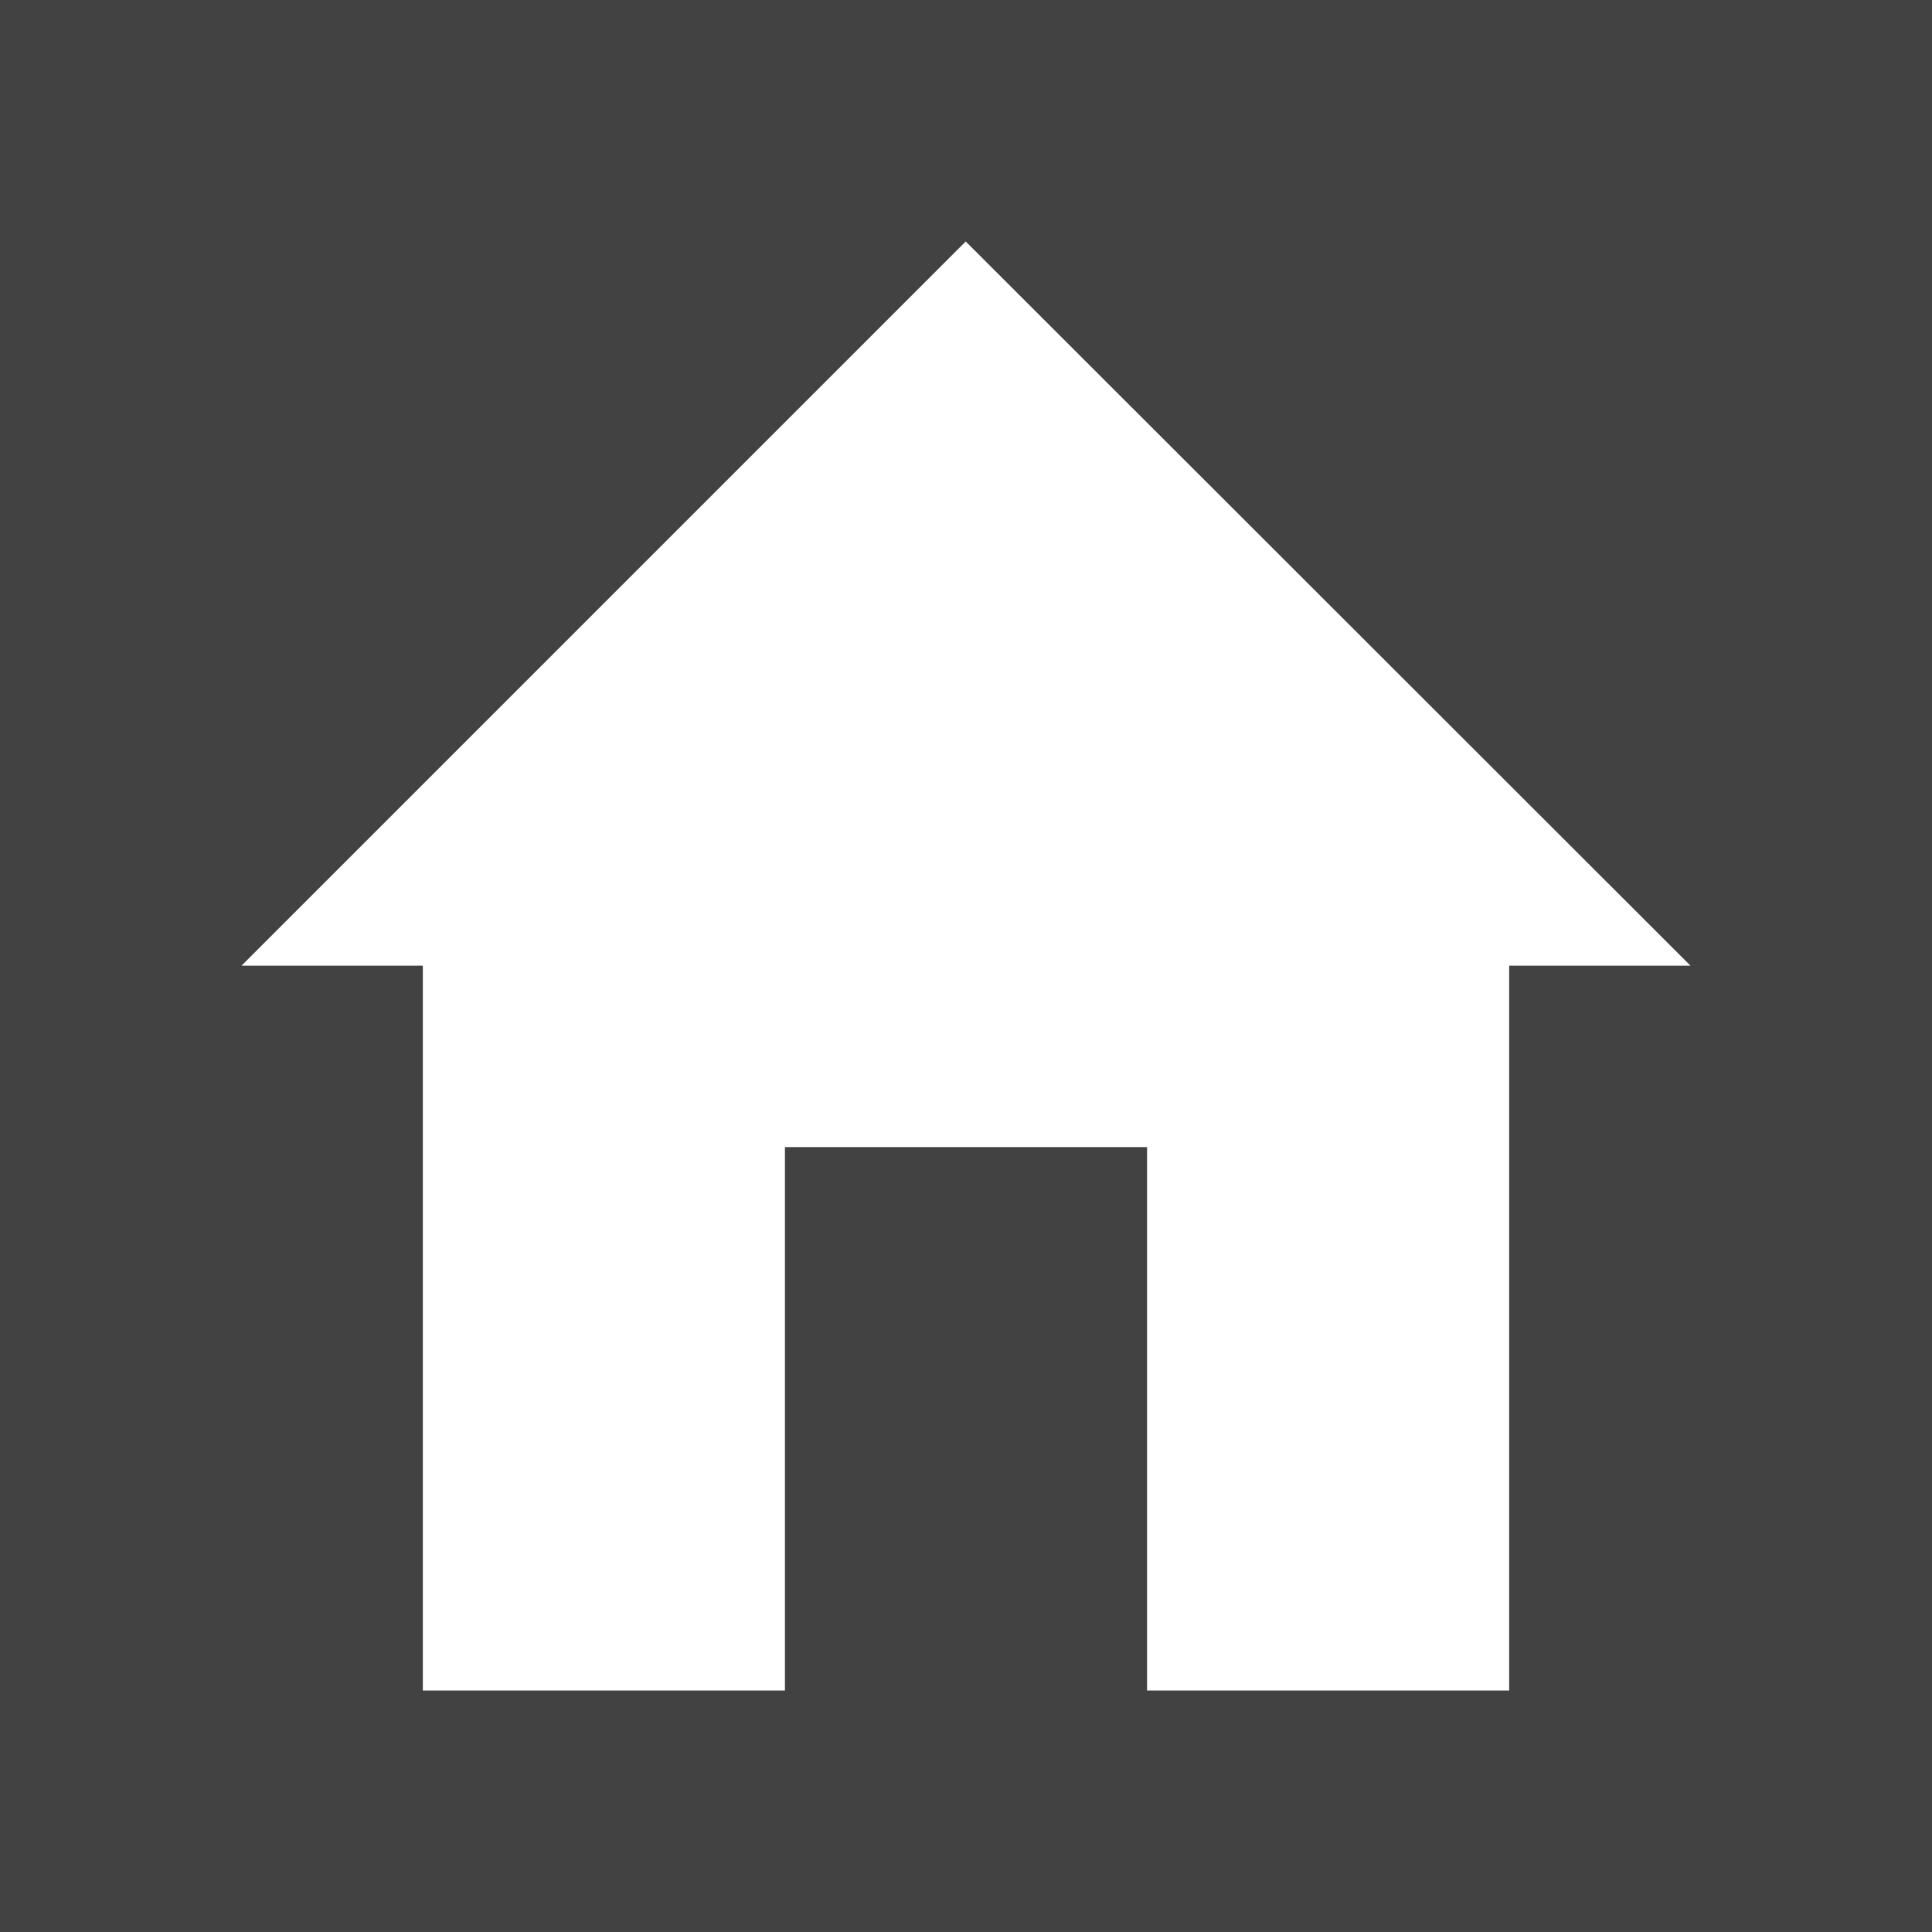
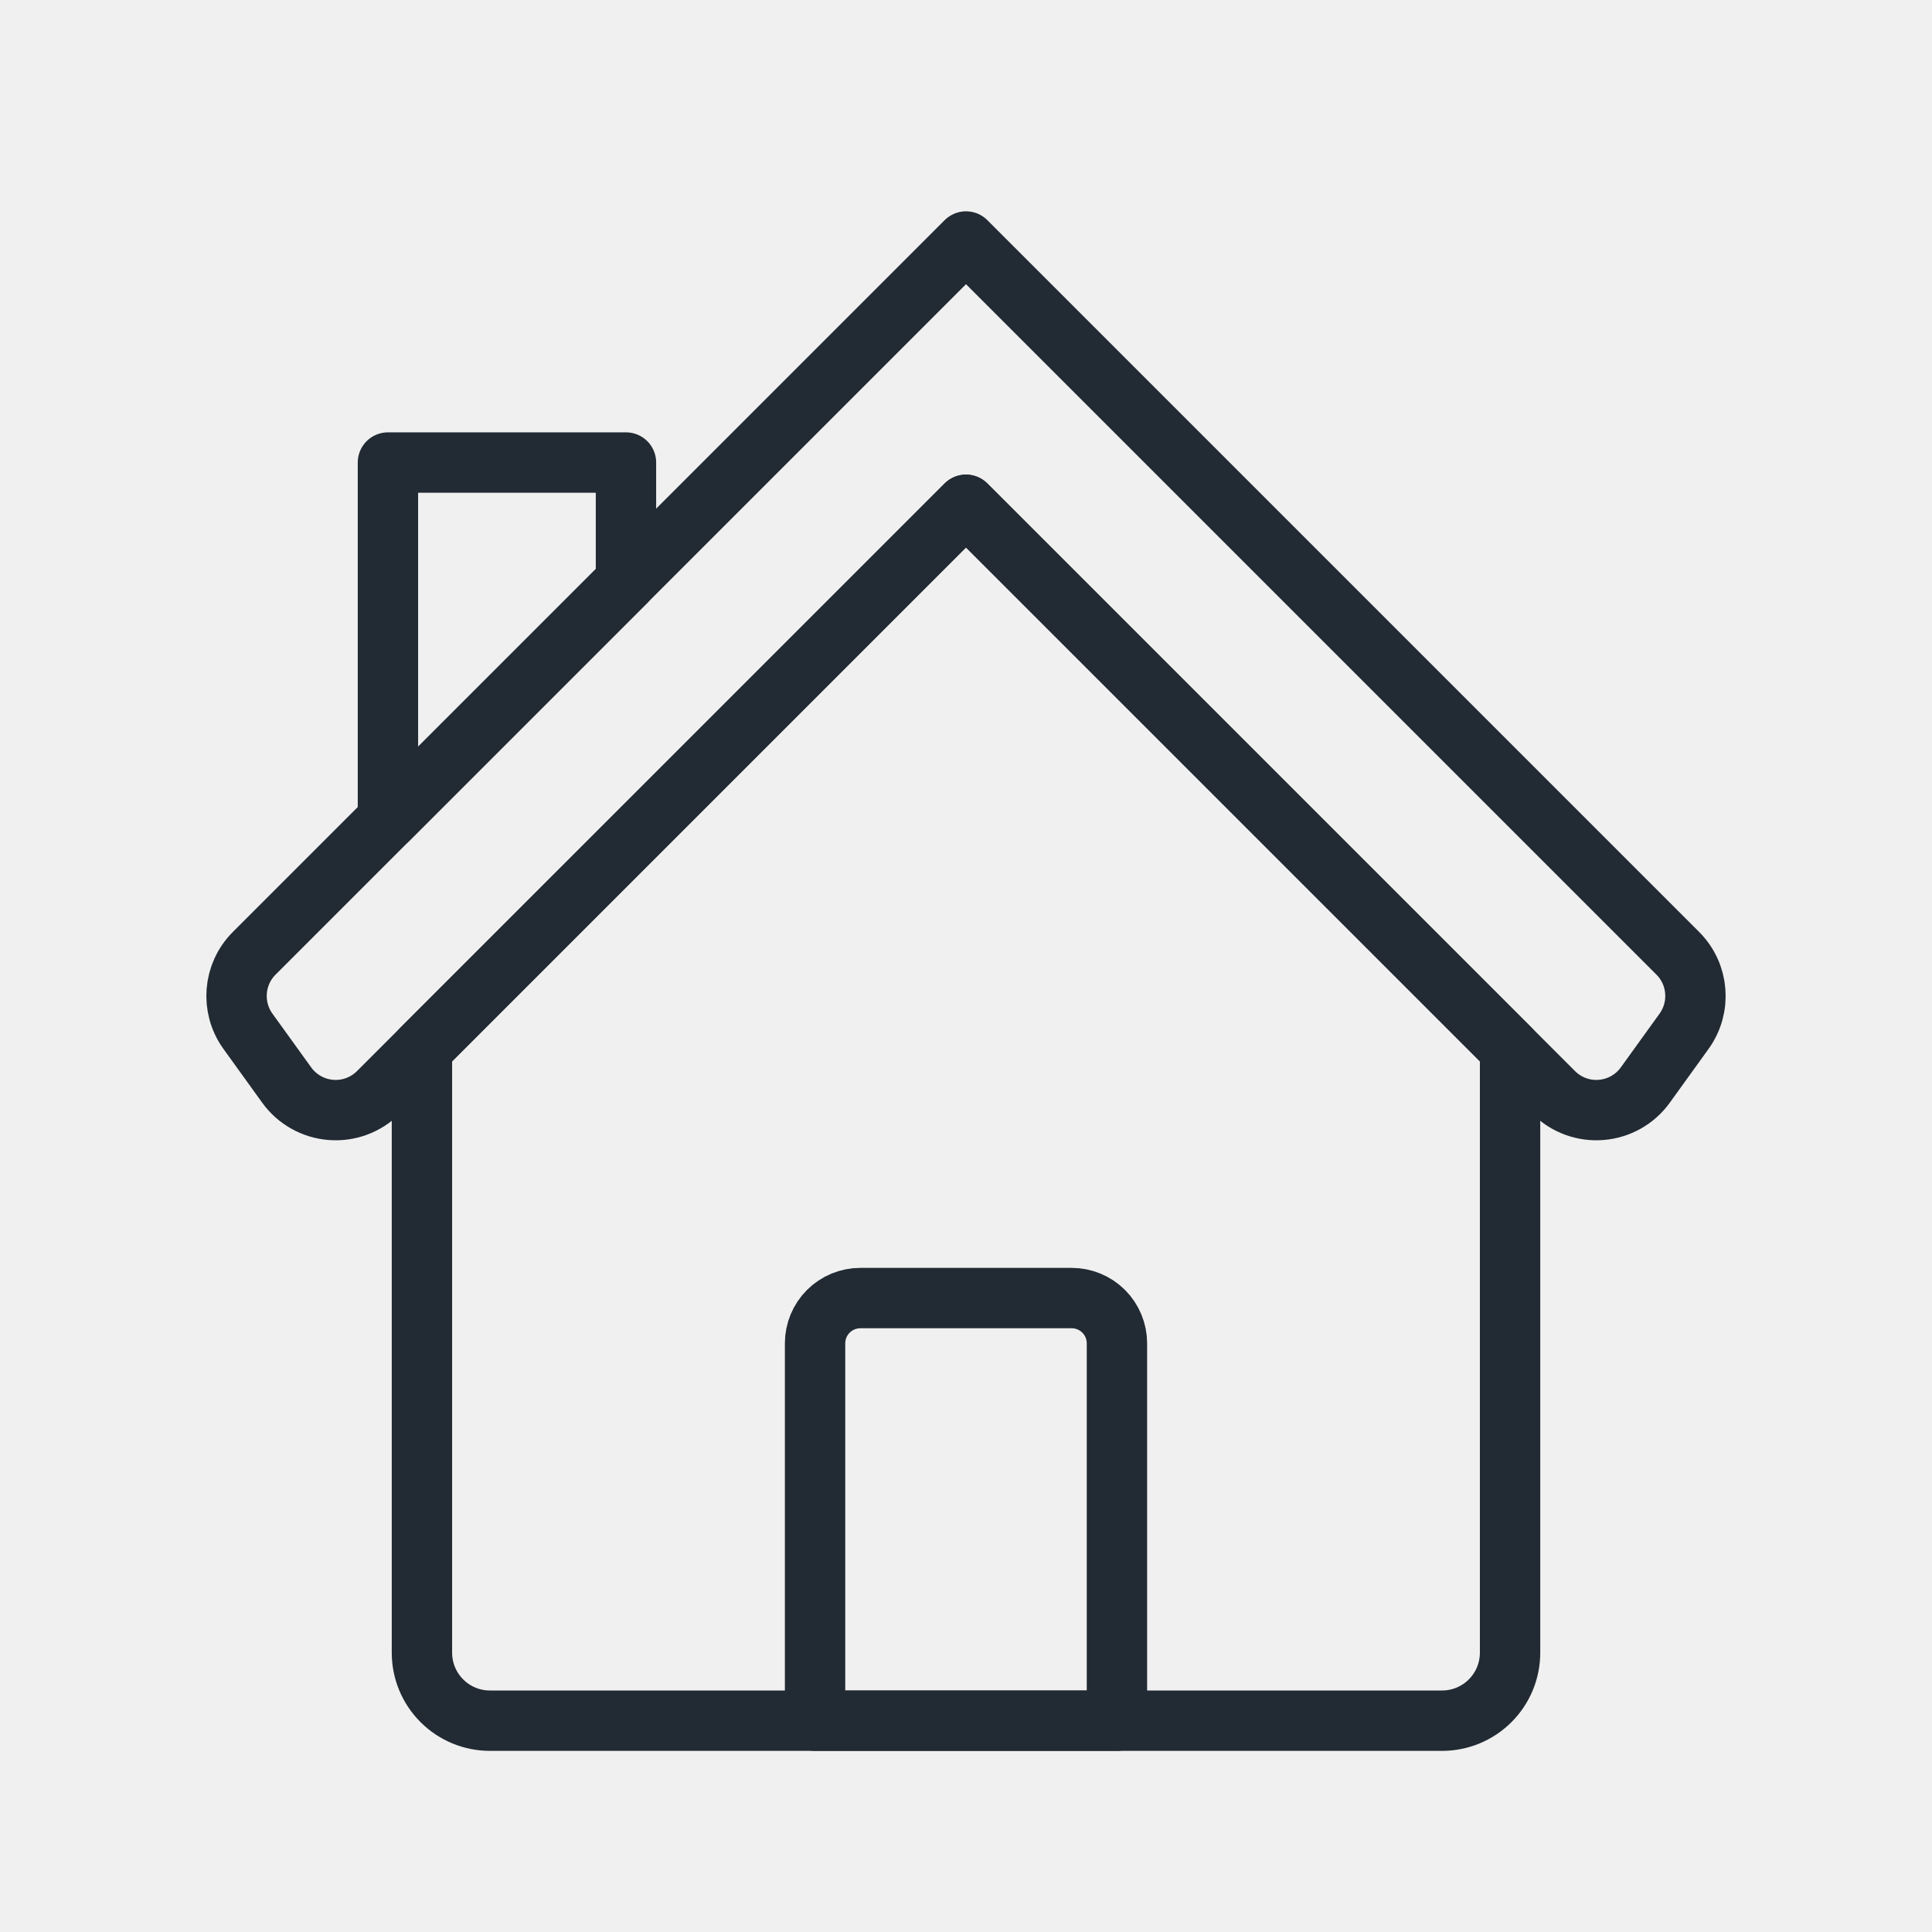
- <svg xmlns="http://www.w3.org/2000/svg" xml:space="preserve" width="2048px" height="2048px" style="shape-rendering:geometricPrecision; text-rendering:geometricPrecision; image-rendering:optimizeQuality; fill-rule:evenodd; clip-rule:evenodd" viewBox="0 0 2048 2048">
-   <defs>
-     <style type="text/css">
-    
-     .fil1 {fill:none}
-     .fil0 {fill:#424242}
-     .fil2 {fill:white}
-    
-   </style>
-   </defs>
-   <rect class="fil0" width="2048" height="2048" />
-   <g id="Layer_x0020_1">
-     <rect class="fil1" width="2048" height="2048" />
-     <rect class="fil1" x="255.999" y="255.999" width="1536" height="1536" />
-     <rect class="fil1" x="255.999" y="256" width="1536" height="1536" />
-     <g id="_253708264">
-       <rect id="_253707976" class="fil1" x="255.999" y="256" width="1536" height="1536" />
-       <polygon id="_253708096" class="fil2" points="1023.71,255.982 255.999,1023.69 448.207,1023.69 448.207,1792.02 832.08,1792.02 832.08,1215.94 1215.92,1215.94 1215.92,1792.02 1599.79,1792.02 1599.79,1023.69 1792,1023.69 " />
-     </g>
-   </g>
+ <svg xmlns="http://www.w3.org/2000/svg" width="100%" height="100%" viewBox="0 0 64 64" version="1.1" xml:space="preserve" style="fill-rule:evenodd;clip-rule:evenodd;stroke-linecap:round;stroke-linejoin:round;stroke-miterlimit:2;" id="svg11">
+   <defs id="defs15" />
+   <path d="M55.579,31.579c0.693,0.693 0.781,1.787 0.208,2.583c-0.396,0.549 -0.857,1.189 -1.284,1.781c-0.342,0.476 -0.877,0.777 -1.461,0.824c-0.585,0.048 -1.161,-0.164 -1.575,-0.579c-4.986,-4.985 -19.467,-19.466 -19.467,-19.466c0,0 -14.481,14.481 -19.467,19.466c-0.414,0.415 -0.99,0.627 -1.575,0.579c-0.584,-0.047 -1.119,-0.348 -1.461,-0.824c-0.427,-0.592 -0.888,-1.232 -1.284,-1.781c-0.573,-0.796 -0.485,-1.89 0.208,-2.583c4.962,-4.962 23.579,-23.579 23.579,-23.579c0,0 18.617,18.617 23.579,23.579Z" style="fill:none;stroke:#222a33;stroke-width:2px;" id="path3" />
+   <path d="M13.977,34.745l18.023,-18.023l18.023,18.023l0,20.002c0,0.598 -0.237,1.171 -0.66,1.593c-0.422,0.423 -0.995,0.66 -1.593,0.66c-6.472,0 -25.068,0 -31.54,0c-0.598,0 -1.171,-0.237 -1.593,-0.66c-0.423,-0.422 -0.66,-0.995 -0.66,-1.593l0,-20.002Z" style="fill:none;stroke:#222a33;stroke-width:2px;" id="path5" />
+   <path d="M20.736,19.264l-7.885,7.885l0,-11.827l7.885,0l0,3.942Z" style="fill:none;stroke:#222a33;stroke-width:2px;" id="path7" />
+   <path d="M37,44.5c0,-0.398 -0.158,-0.779 -0.439,-1.061c-0.282,-0.281 -0.663,-0.439 -1.061,-0.439c-1.888,0 -5.112,0 -7,0c-0.398,0 -0.779,0.158 -1.061,0.439c-0.281,0.282 -0.439,0.663 -0.439,1.061c0,3.613 0,12.5 0,12.5l10,0l0,-12.5Z" style="fill:none;stroke:#222a33;stroke-width:2px;" id="path9" />
</svg>
